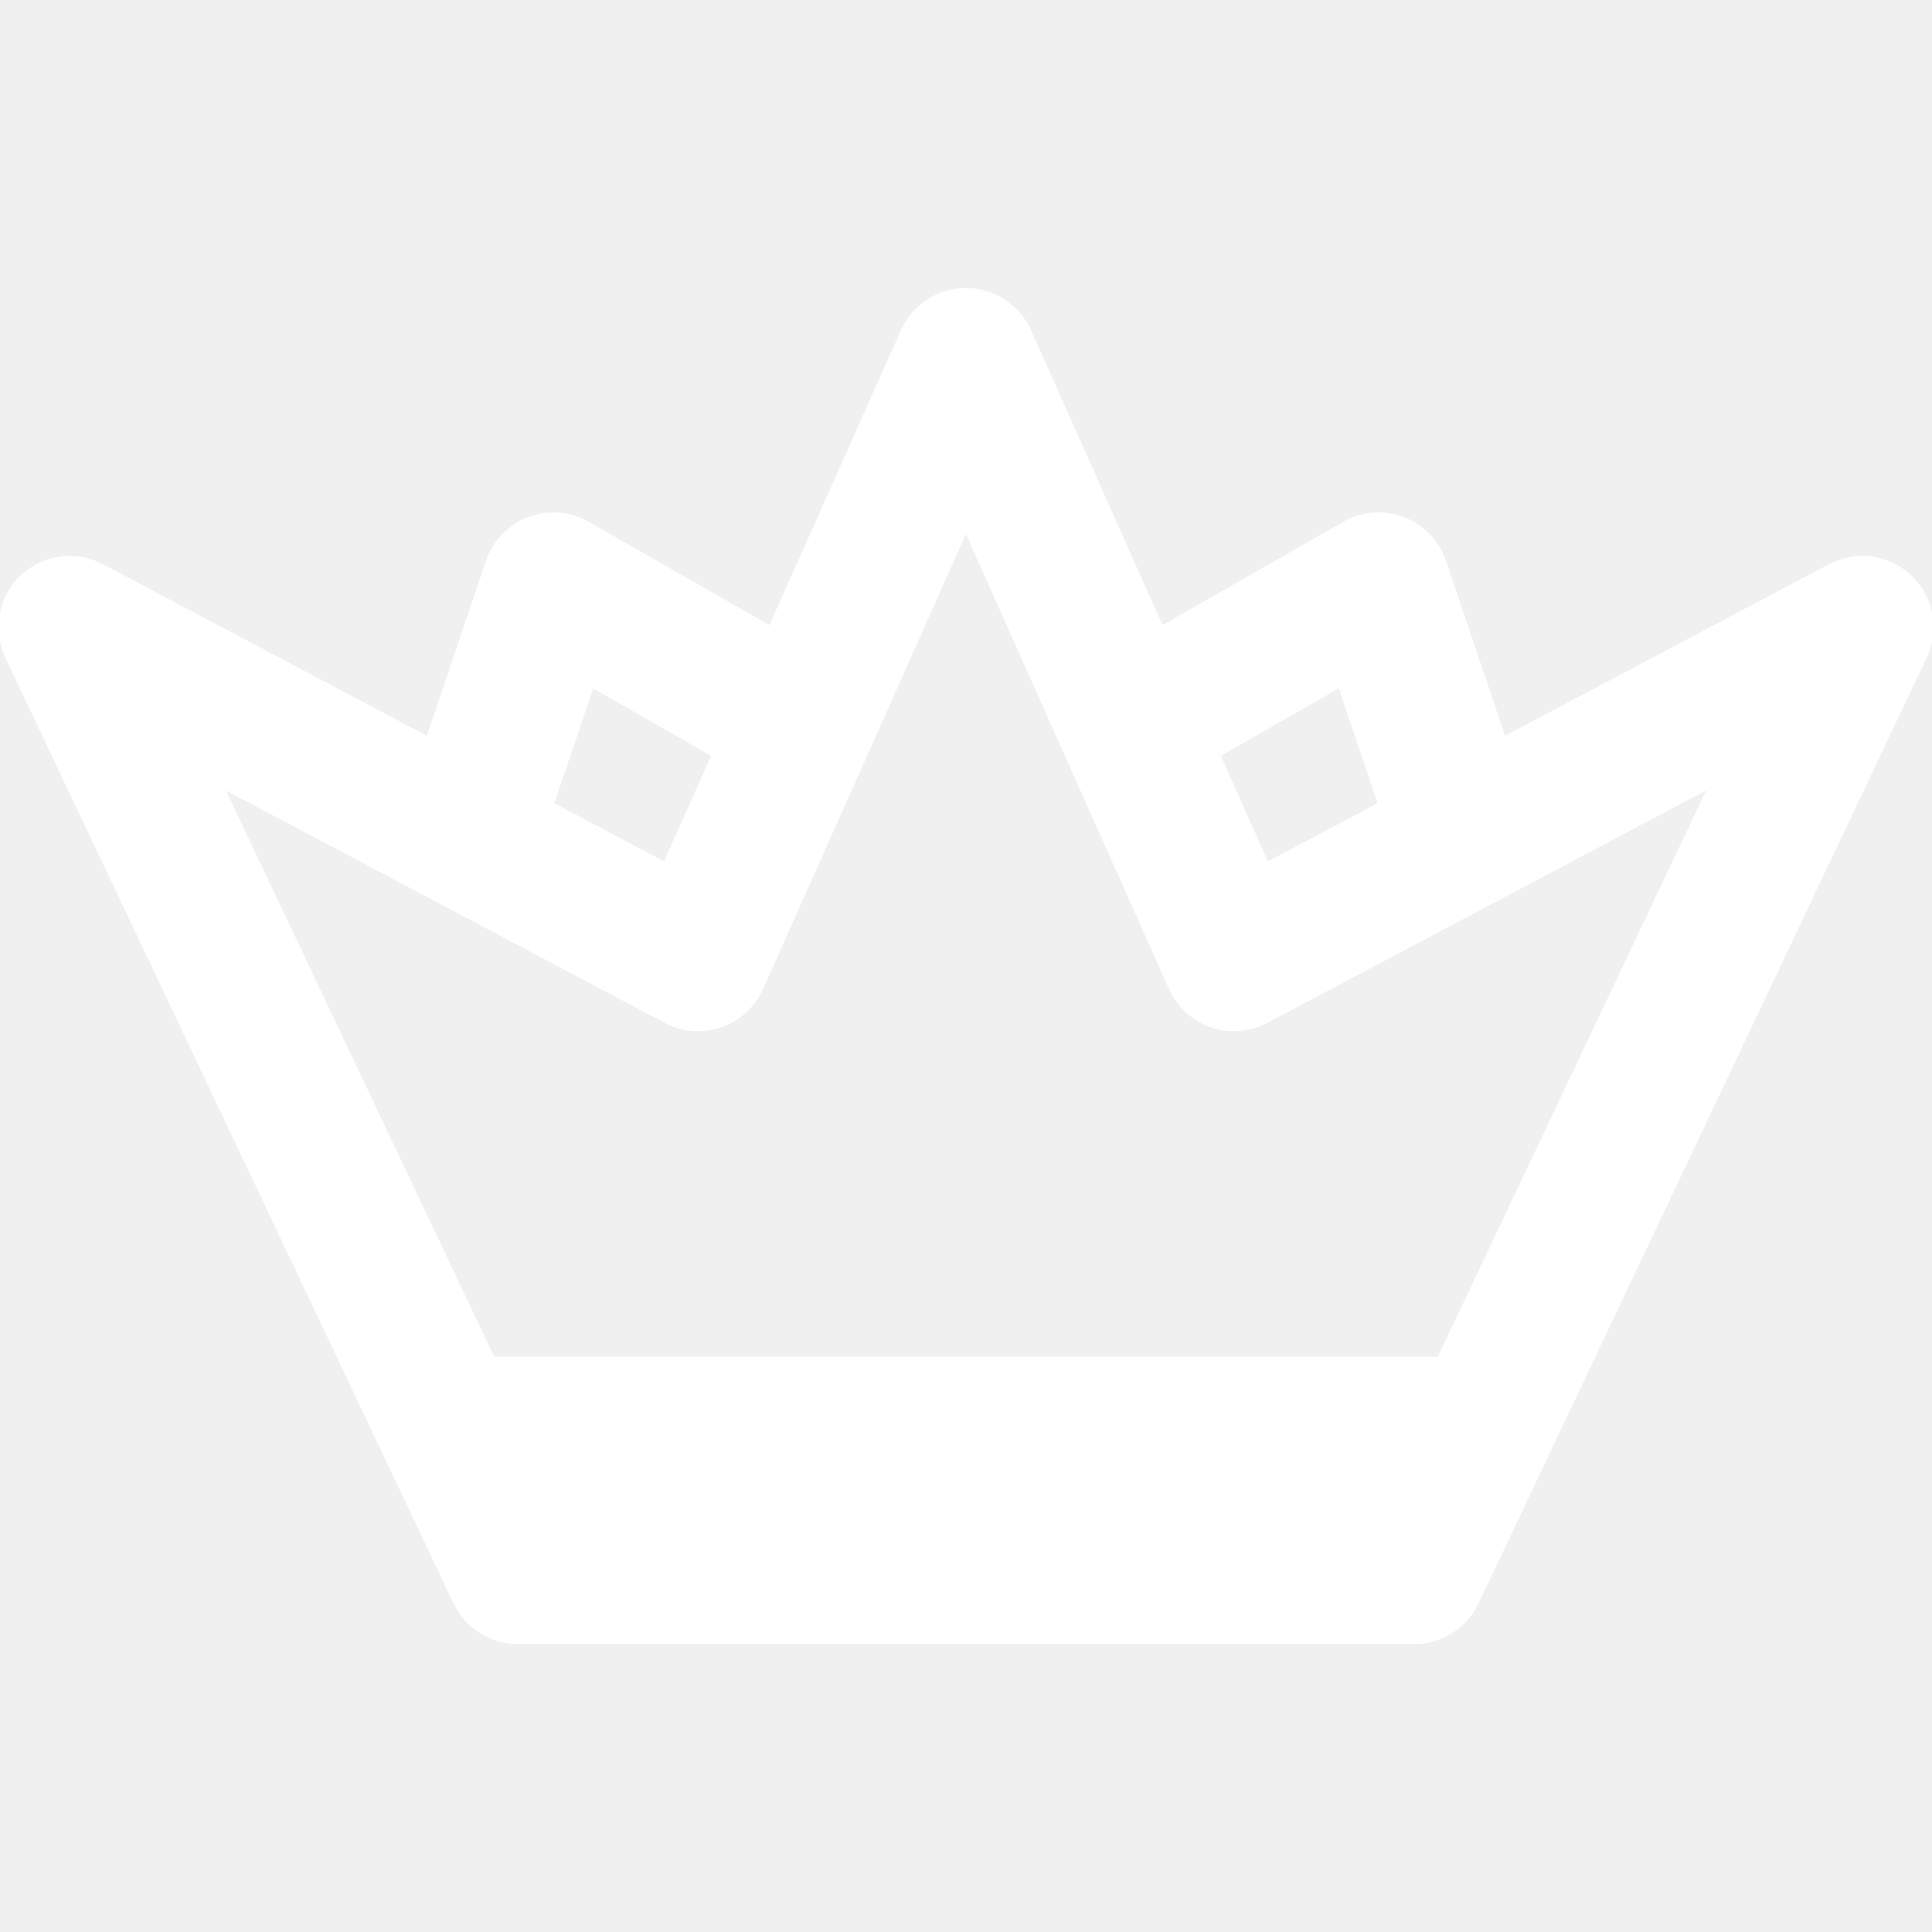
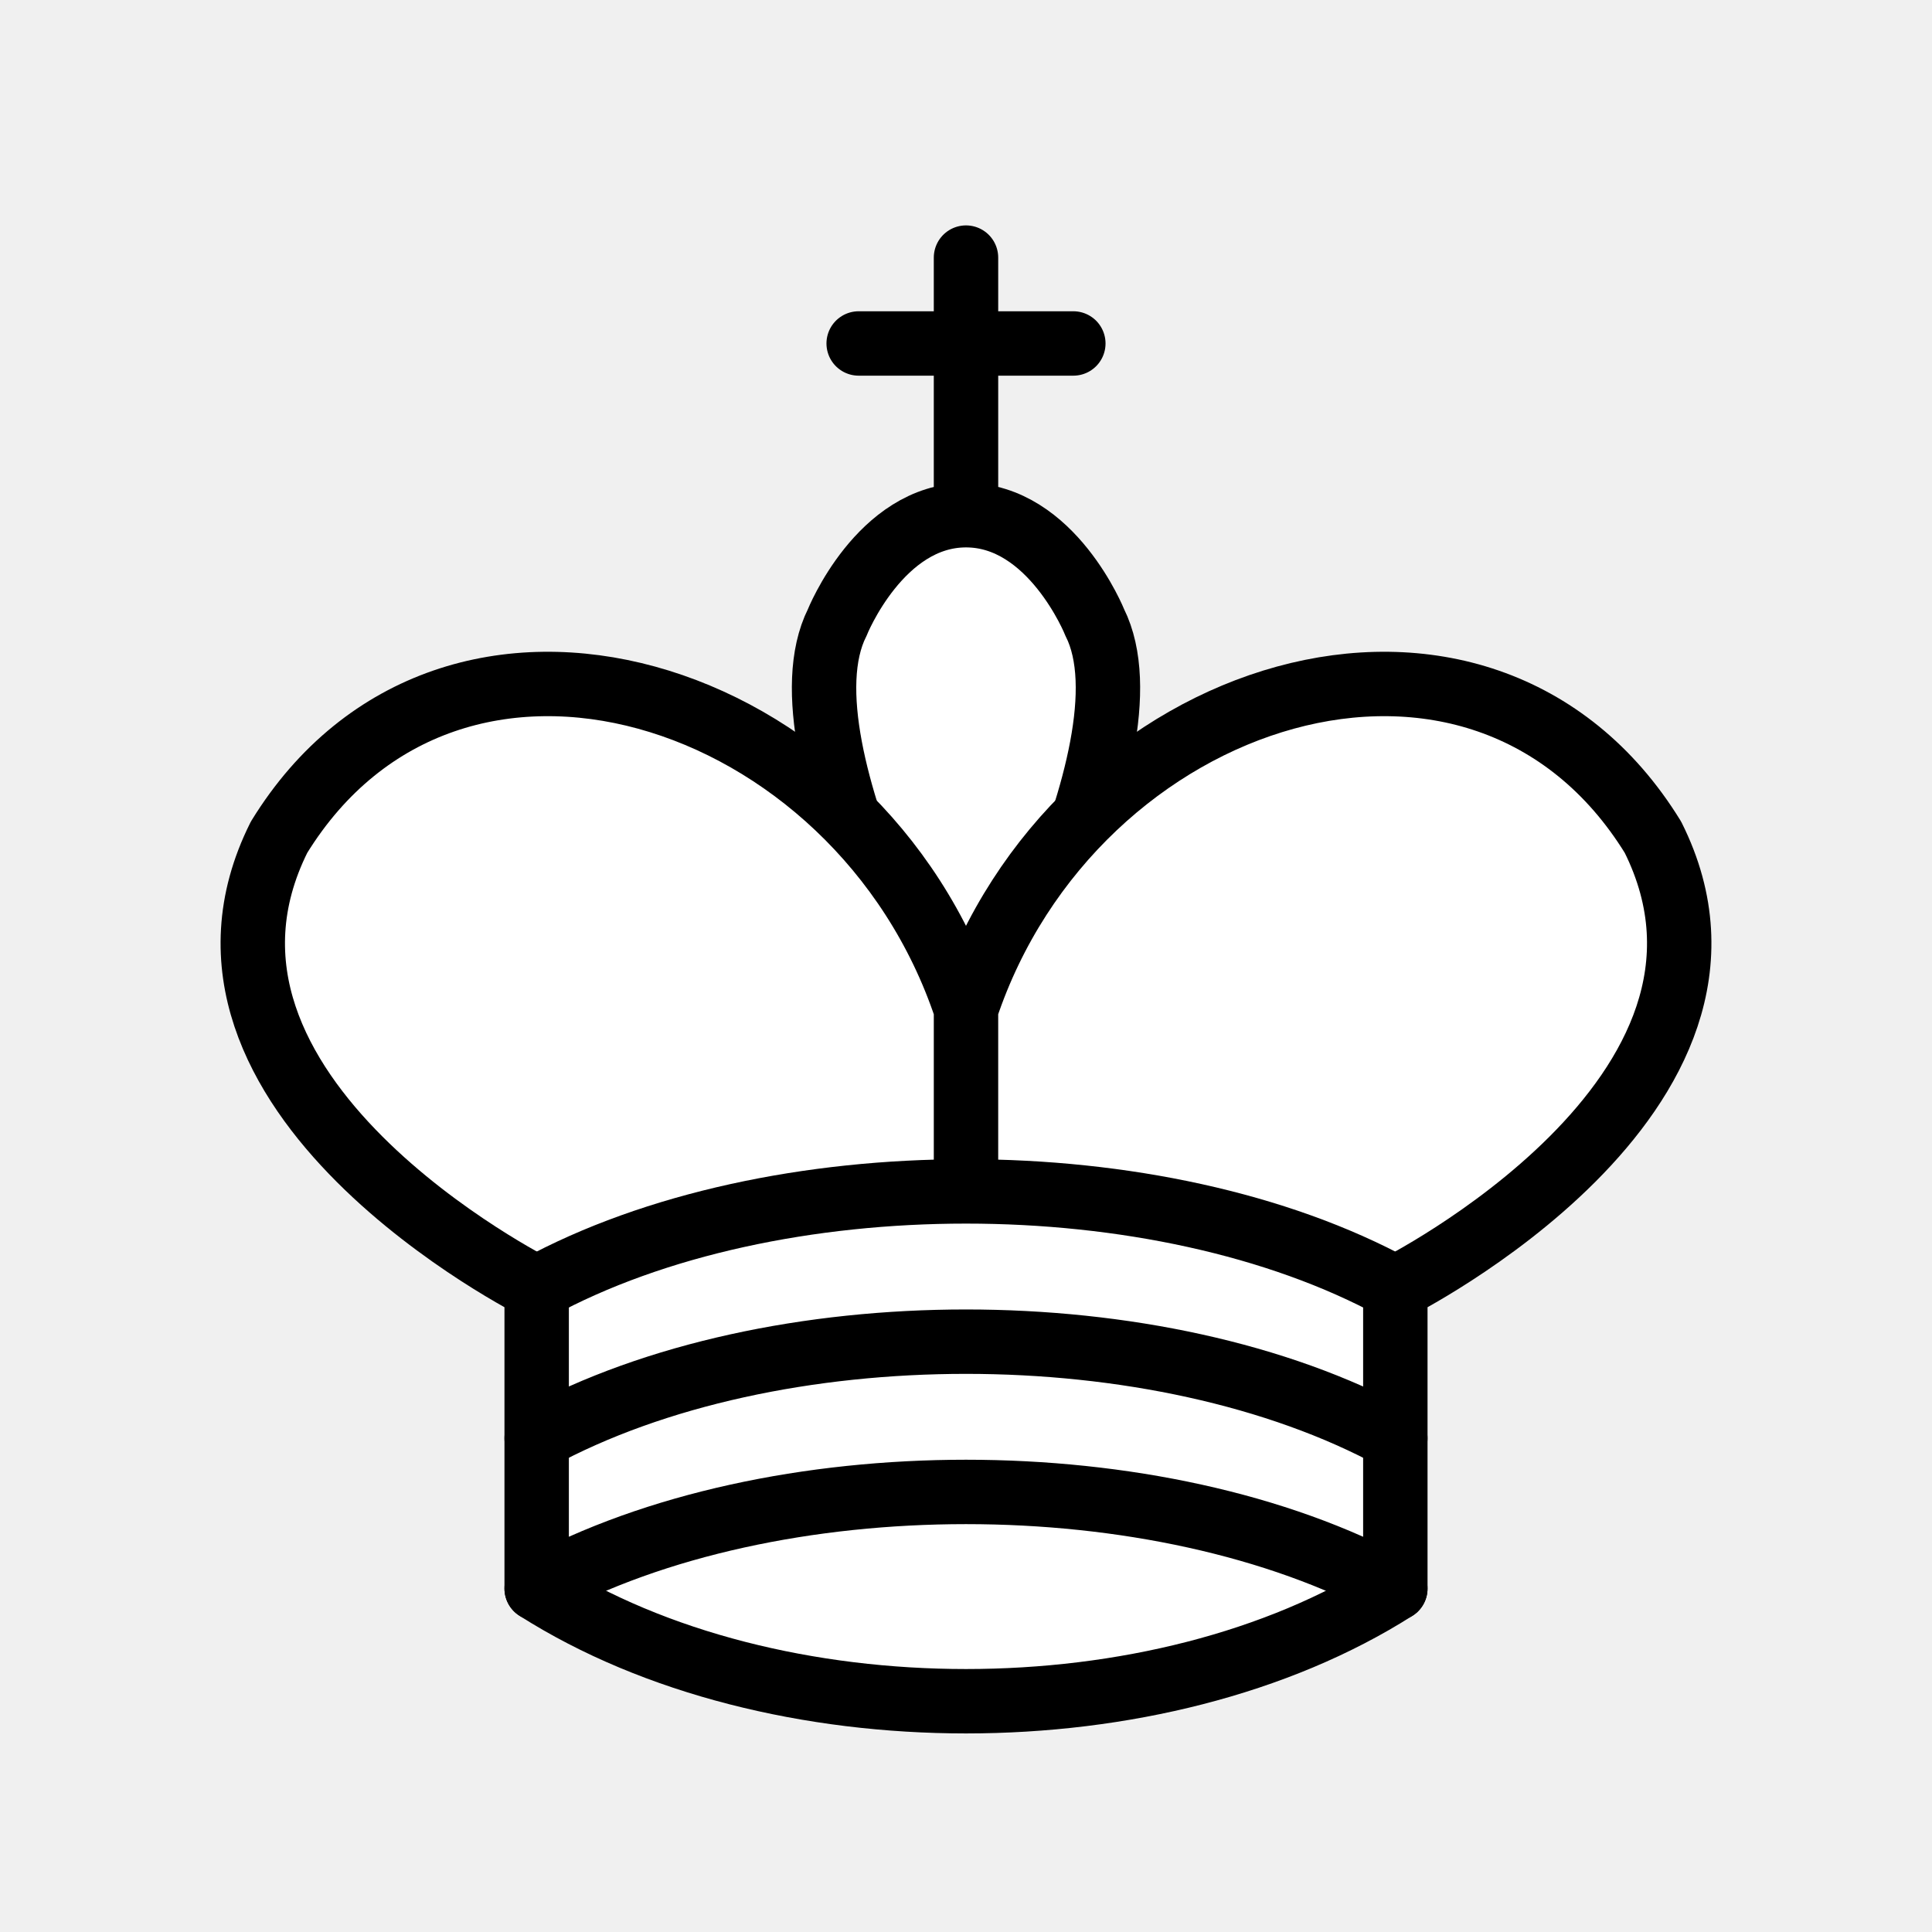
- <svg xmlns="http://www.w3.org/2000/svg" fill="#ffffff" height="800px" width="800px" version="1.1" id="Capa_1" viewBox="0 0 611.999 611.999" xml:space="preserve" stroke="#ffffff">
-   <g id="SVGRepo_bgCarrier" stroke-width="0" />
-   <g id="SVGRepo_tracerCarrier" stroke-linecap="round" stroke-linejoin="round" />
-   <g id="SVGRepo_iconCarrier">
-     <g>
-       <g>
-         <path d="M605.176,182.723c-6.856-6.565-17.145-7.994-25.563-3.556l-103.124,54.61l-18.909-55.96 c-2.109-6.247-6.9-11.224-13.068-13.562c-6.15-2.338-13.05-1.8-18.777,1.474l-57.708,32.992l-41.886-93.93 c-3.547-7.95-11.444-13.068-20.145-13.068c-8.7,0-16.598,5.118-20.145,13.068l-41.887,93.929l-57.708-32.992 c-5.727-3.274-12.627-3.812-18.777-1.474c-6.168,2.338-10.959,7.315-13.068,13.562l-18.909,55.96l-103.124-54.61 c-8.4-4.438-18.706-3.009-25.571,3.556c-6.865,6.574-8.753,16.8-4.677,25.386l141.975,299.559 c3.644,7.703,11.409,12.609,19.933,12.609h283.941c8.524,0,16.289-4.915,19.933-12.609l141.966-299.559 C613.938,199.514,612.058,189.287,605.176,182.723z M424.367,217.329l12.636,37.36l-35.604,18.848l-15.309-34.325L424.367,217.329 z M187.625,217.329l38.278,21.892l-15.318,34.316l-35.595-18.848L187.625,217.329z M455.763,430.274H156.239L70.445,249.245 l140.351,74.332c5.391,2.859,11.718,3.353,17.515,1.359c5.771-1.994,10.465-6.291,12.953-11.868l64.731-145.134l64.731,145.134 c2.488,5.577,7.174,9.874,12.953,11.868s12.115,1.5,17.515-1.359l140.351-74.332L455.763,430.274z" />
-       </g>
-       <g> </g>
-       <g> </g>
-       <g> </g>
-       <g> </g>
-       <g> </g>
-       <g> </g>
-       <g> </g>
-       <g> </g>
-       <g> </g>
-       <g> </g>
-       <g> </g>
-       <g> </g>
-       <g> </g>
-       <g> </g>
-       <g> </g>
-     </g>
+ <svg xmlns="http://www.w3.org/2000/svg" width="45" height="45">
+   <g fill="none" fill-rule="evenodd" stroke="#000" stroke-linecap="round" stroke-linejoin="round" stroke-width="1.5">
+     <path stroke-linejoin="miter" d="M22.5 11.63V6M20 8h5" />
+     <path fill="#fff" stroke-linecap="butt" stroke-linejoin="miter" d="M22.5 25s4.5-7.5 3-10.5c0 0-1-2.5-3-2.5s-3 2.5-3 2.5c-1.5 3 3 10.5 3 10.5" />
+     <path fill="#fff" d="M12.5 37c5.5 3.5 14.5 3.5 20 0v-7s9-4.5 6-10.5c-4-6.5-13.5-3.5-16 4V27v-3.5c-2.5-7.5-12-10.5-16-4-3 6 6 10.5 6 10.5v7" />
+     <path d="M12.5 30c5.5-3 14.5-3 20 0m-20 3.5c5.5-3 14.5-3 20 0m-20 3.5c5.5-3 14.5-3 20 0" />
  </g>
</svg>
